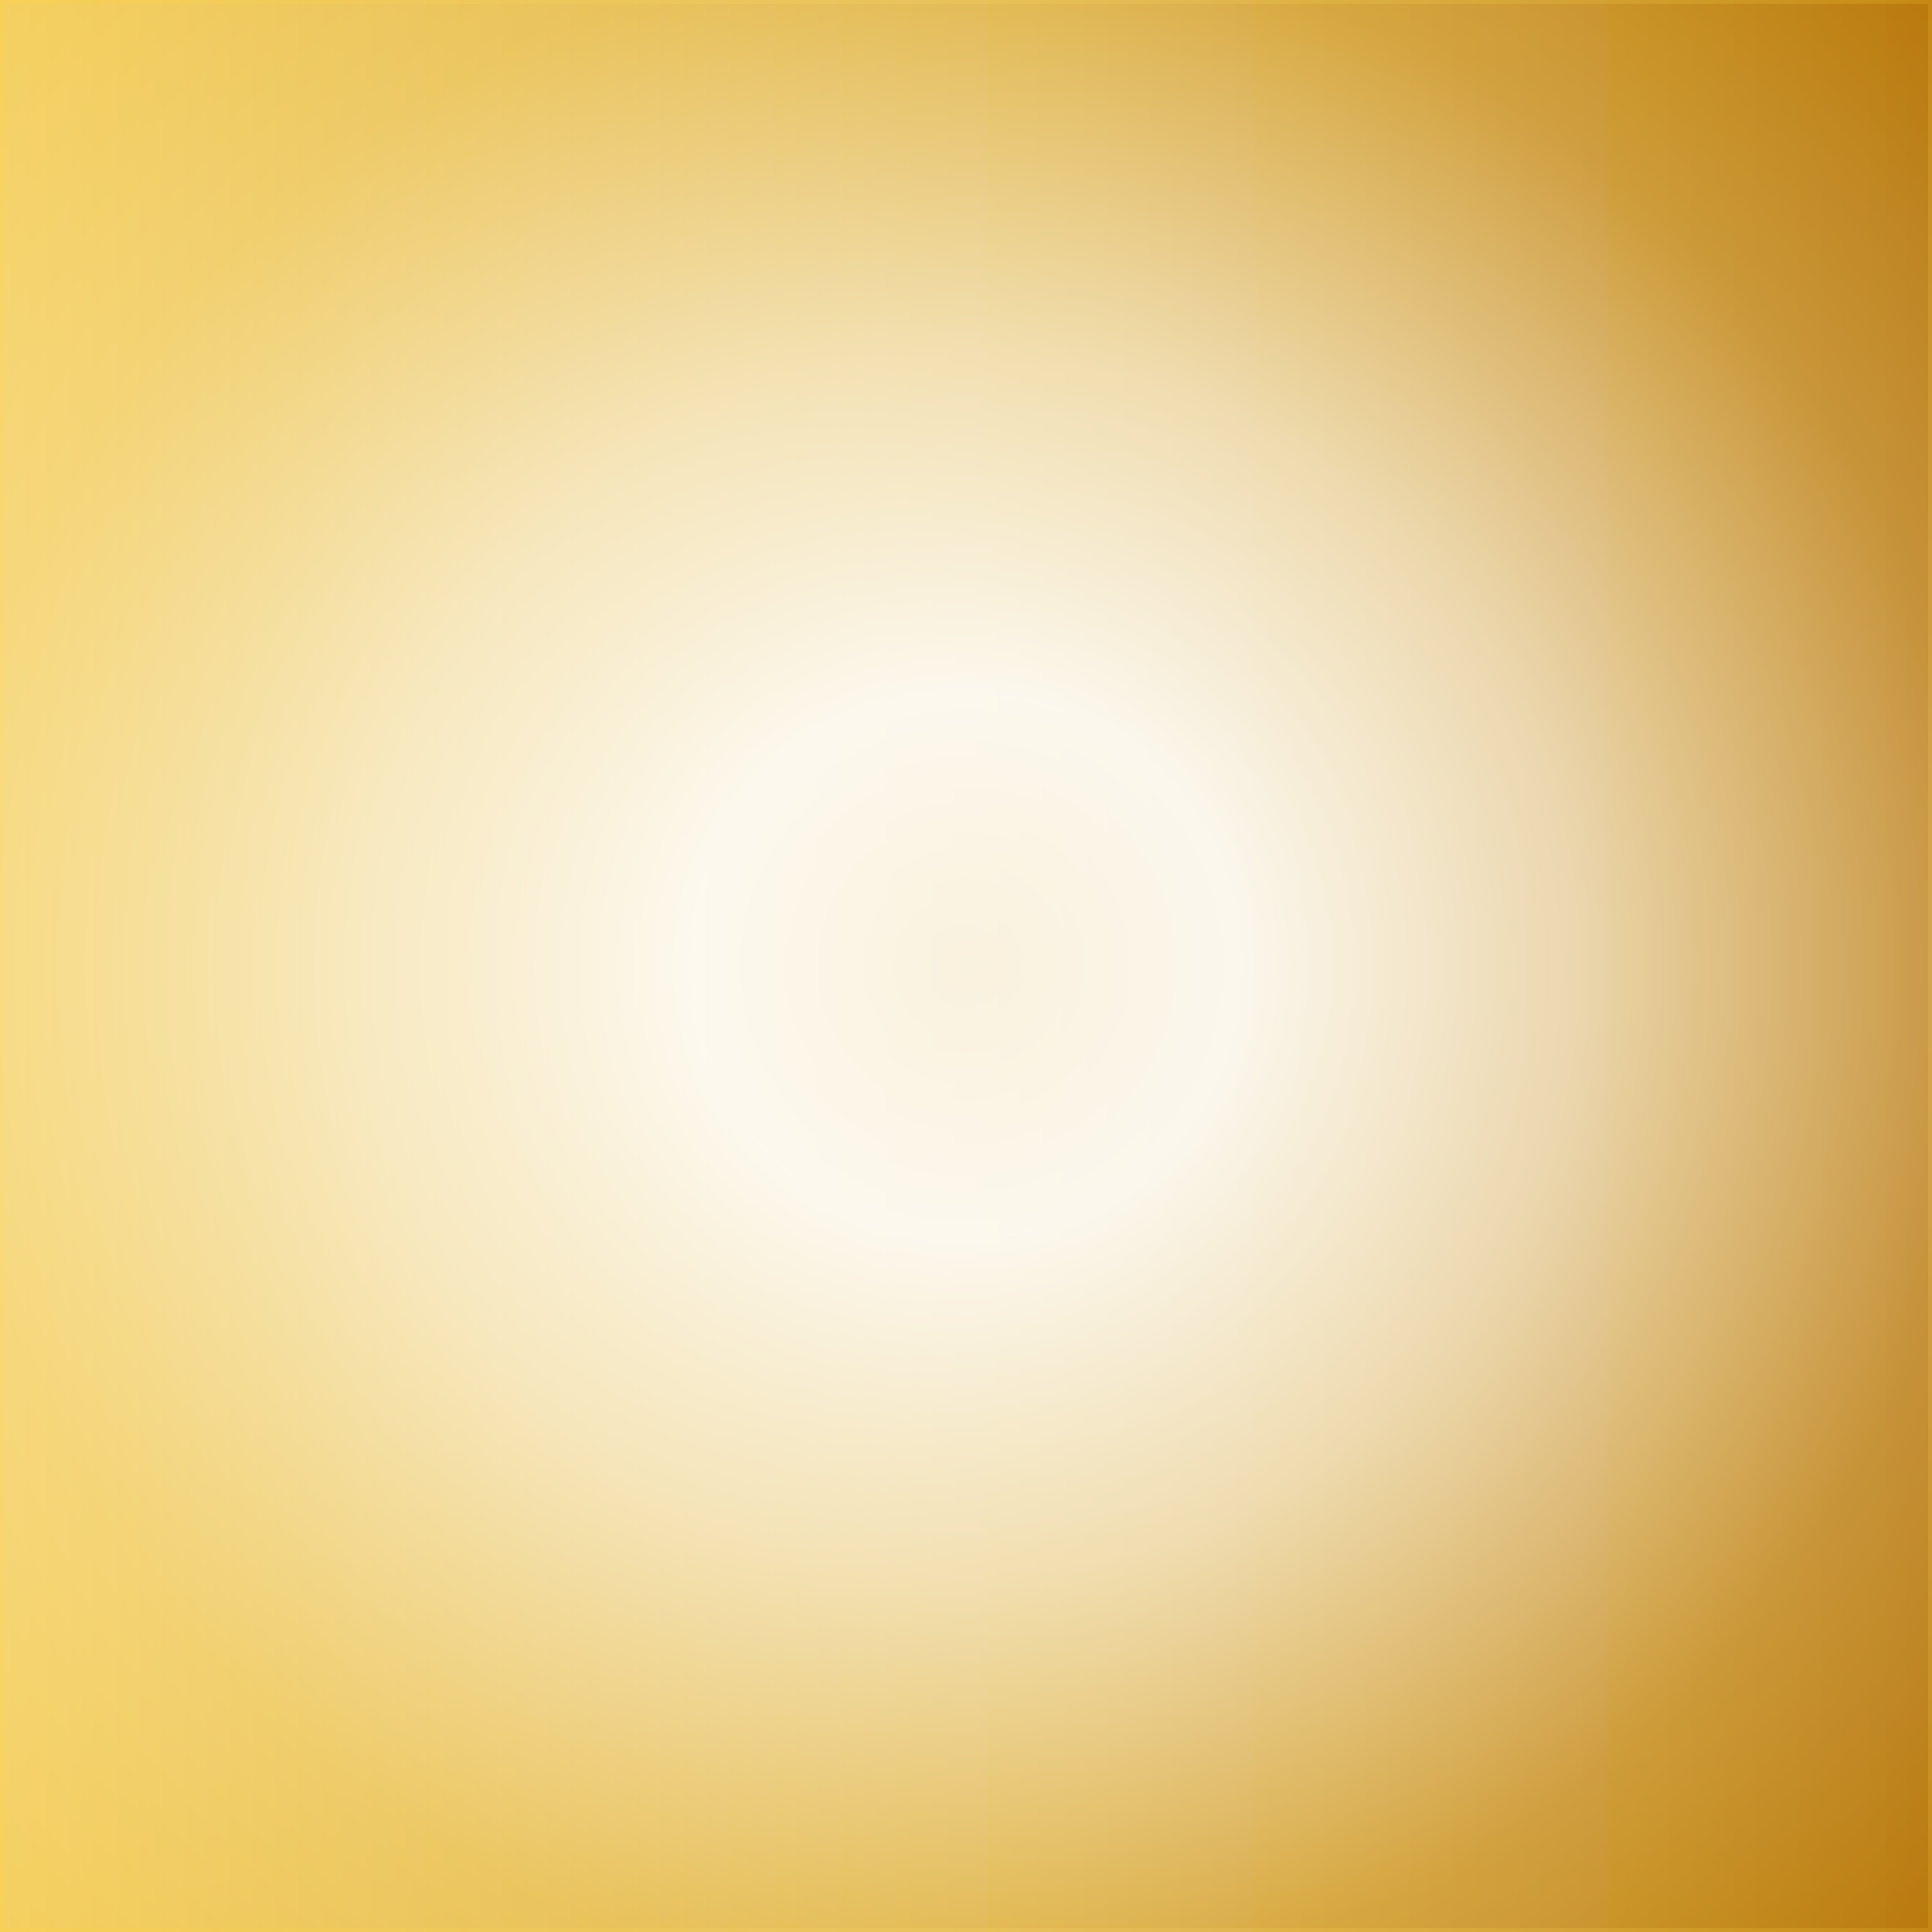
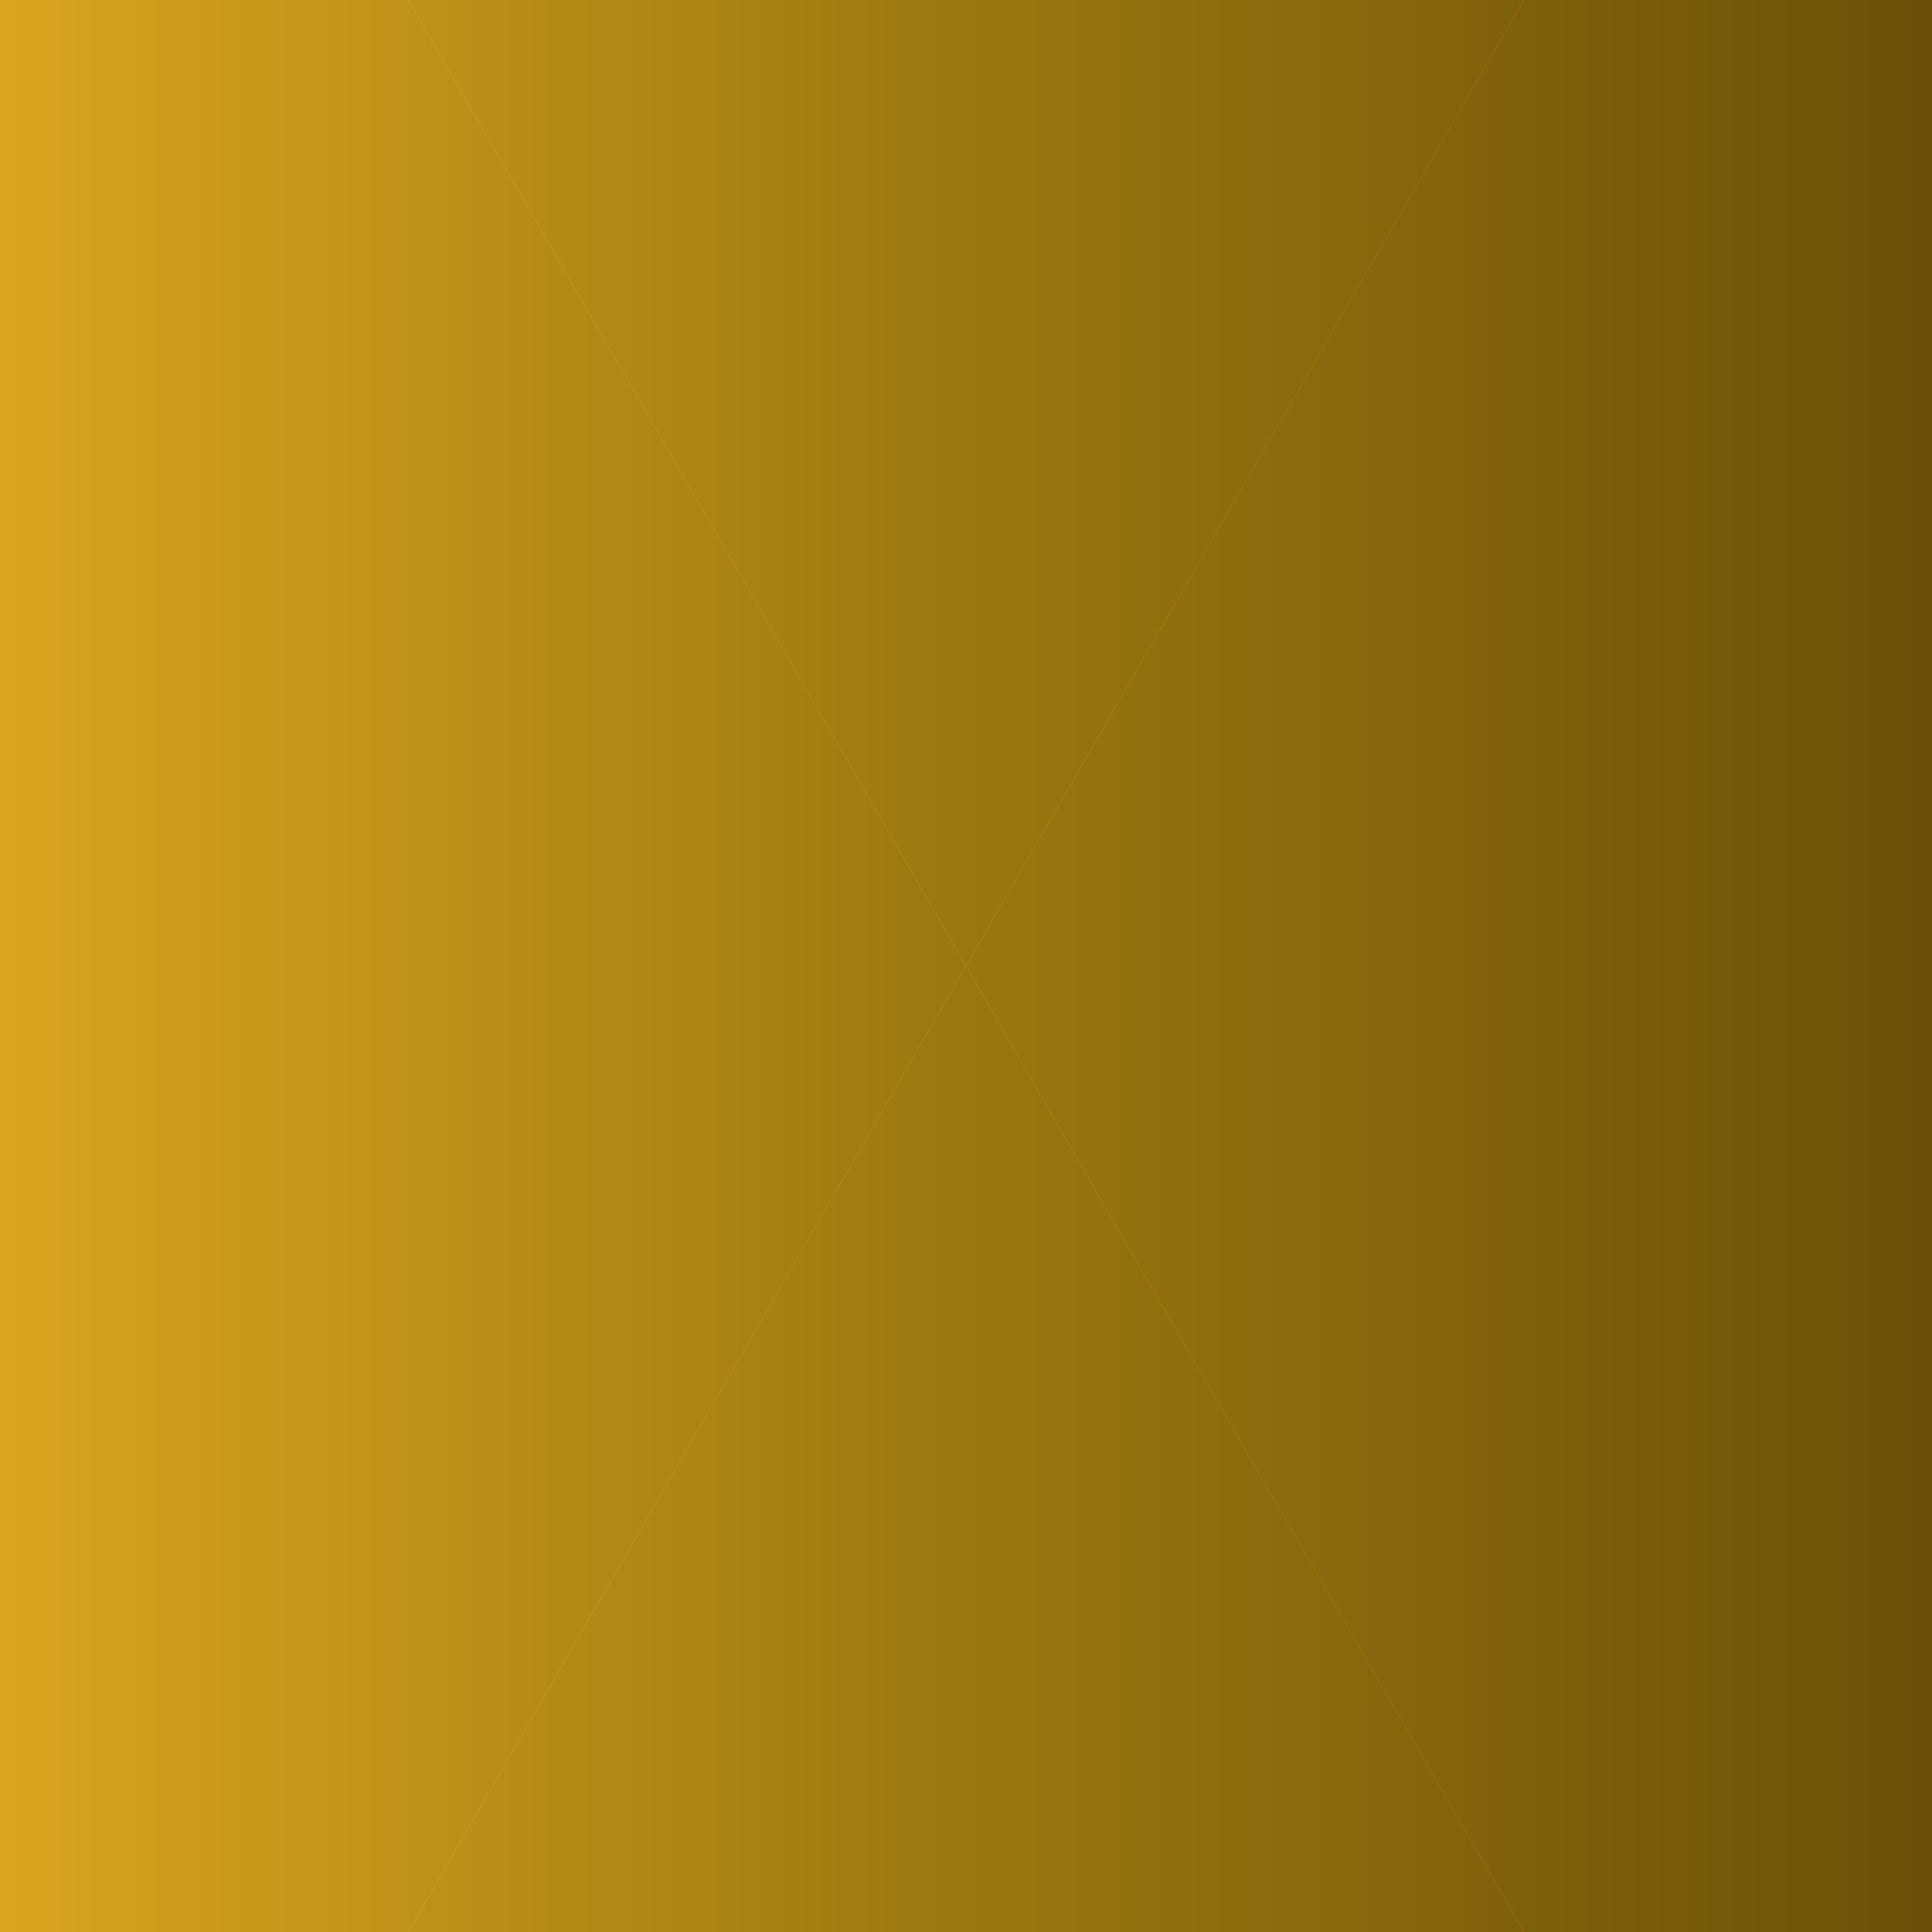
<svg xmlns="http://www.w3.org/2000/svg" width="256" height="256" viewBox="0 0 256 256">
  <defs>
-     <linearGradient id="goldGrad" x1="0%" y1="0%" x2="100%" y2="0%">
+     <linearGradient id="goldBright" x1="0%" y1="0%" x2="100%" y2="0%">
      <stop offset="0%" stop-color="#f5d060" />
      <stop offset="50%" stop-color="#daa520" />
      <stop offset="100%" stop-color="#b8780a" />
    </linearGradient>
-     <radialGradient id="centerGlow" cx="50%" cy="50%" r="70%">
-       <stop offset="0%" stop-color="rgba(255,255,255,0.85)" />
-       <stop offset="20%" stop-color="rgba(255,255,255,0.92)" />
-       <stop offset="45%" stop-color="rgba(255,255,255,0.65)" />
-       <stop offset="75%" stop-color="rgba(255,255,255,0.18)" />
-       <stop offset="100%" stop-color="rgba(255,255,255,0)" />
-     </radialGradient>
-     <filter id="cardShadow" x="-15%" y="-15%" width="130%" height="130%">
-       <feDropShadow dx="0" dy="4" stdDeviation="10" flood-color="#000" flood-opacity="0.75" />
-     </filter>
+     <linearGradient id="goldDark" x1="0%" y1="0%" x2="100%" y2="0%">
+       <stop offset="0%" stop-color="#daa520" />
+       <stop offset="50%" stop-color="#9a7810" />
+       <stop offset="100%" stop-color="#6a5008" />
+     </linearGradient>
    <clipPath id="cardClip">
      <rect x="0" y="0" width="256" height="256" />
    </clipPath>
+     <mask id="pinwheelMask" x="0" y="0" width="256" height="256">
+       <rect x="0" y="0" width="256" height="256" fill="black" />
+       <g transform="translate(128 128)">
+         <g>
+           <animateTransform attributeName="transform" type="rotate" values="0; 360; 360; 720; 720" keyTimes="0; 0.15; 0.5; 0.65; 1" dur="10s" repeatCount="indefinite" calcMode="linear" />
+           <g transform="translate(-128 -128)">
+             <path d="M 128,128 L 328,128 A 200,200 0 0,1 228,301.2 Z" fill="white">
+               <animate attributeName="opacity" values="0; 1; 1; 0; 0" keyTimes="0; 0.025; 0.5; 0.525; 1" dur="10s" repeatCount="indefinite" calcMode="linear" />
+             </path>
+             <path d="M 128,128 L 228,301.2 A 200,200 0 0,1 28,301.2 Z" fill="white">
+               <animate attributeName="opacity" values="0; 0; 1; 1; 1; 0; 0" keyTimes="0; 0.025; 0.05; 0.5; 0.525; 0.55; 1" dur="10s" repeatCount="indefinite" calcMode="linear" />
+             </path>
+             <path d="M 128,128 L 28,301.2 A 200,200 0 0,1 -72,128 Z" fill="white">
+               <animate attributeName="opacity" values="0; 0; 1; 1; 1; 0; 0" keyTimes="0; 0.05; 0.075; 0.5; 0.55; 0.575; 1" dur="10s" repeatCount="indefinite" calcMode="linear" />
+             </path>
+             <path d="M 128,128 L -72,128 A 200,200 0 0,1 28,-45.2 Z" fill="white">
+               <animate attributeName="opacity" values="0; 0; 1; 1; 1; 0; 0" keyTimes="0; 0.075; 0.1; 0.5; 0.575; 0.6; 1" dur="10s" repeatCount="indefinite" calcMode="linear" />
+             </path>
+             <path d="M 128,128 L 28,-45.2 A 200,200 0 0,1 228,-45.2 Z" fill="white">
+               <animate attributeName="opacity" values="0; 0; 1; 1; 1; 0; 0" keyTimes="0; 0.1; 0.125; 0.5; 0.6; 0.625; 1" dur="10s" repeatCount="indefinite" calcMode="linear" />
+             </path>
+             <path d="M 128,128 L 228,-45.2 A 200,200 0 0,1 328,128 Z" fill="white">
+               <animate attributeName="opacity" values="0; 0; 1; 1; 1; 0; 0" keyTimes="0; 0.125; 0.15; 0.5; 0.625; 0.65; 1" dur="10s" repeatCount="indefinite" calcMode="linear" />
+             </path>
+           </g>
+         </g>
+       </g>
+     </mask>
  </defs>
  <g clip-path="url(#cardClip)">
-     <rect x="0" y="0" width="256" height="256" fill="url(#goldGrad)" filter="url(#cardShadow)" />
-     <rect x="0" y="0" width="256" height="256" fill="none" stroke="rgba(255,215,50,0.18)" stroke-width="1" />
-     <rect x="0" y="0" width="256" height="256" fill="url(#centerGlow)" style="mix-blend-mode:screen;">
-       <animate attributeName="opacity" values="1; 0.55; 1" dur="3.2s" repeatCount="indefinite" calcMode="spline" keyTimes="0; 0.5; 1" keySplines="0.45 0 0.55 1; 0.45 0 0.55 1" />
-     </rect>
+     <rect x="0" y="0" width="256" height="256" fill="url(#goldBright)" />
+     <rect x="0" y="0" width="256" height="256" fill="url(#goldDark)" mask="url(#pinwheelMask)" />
  </g>
</svg>
